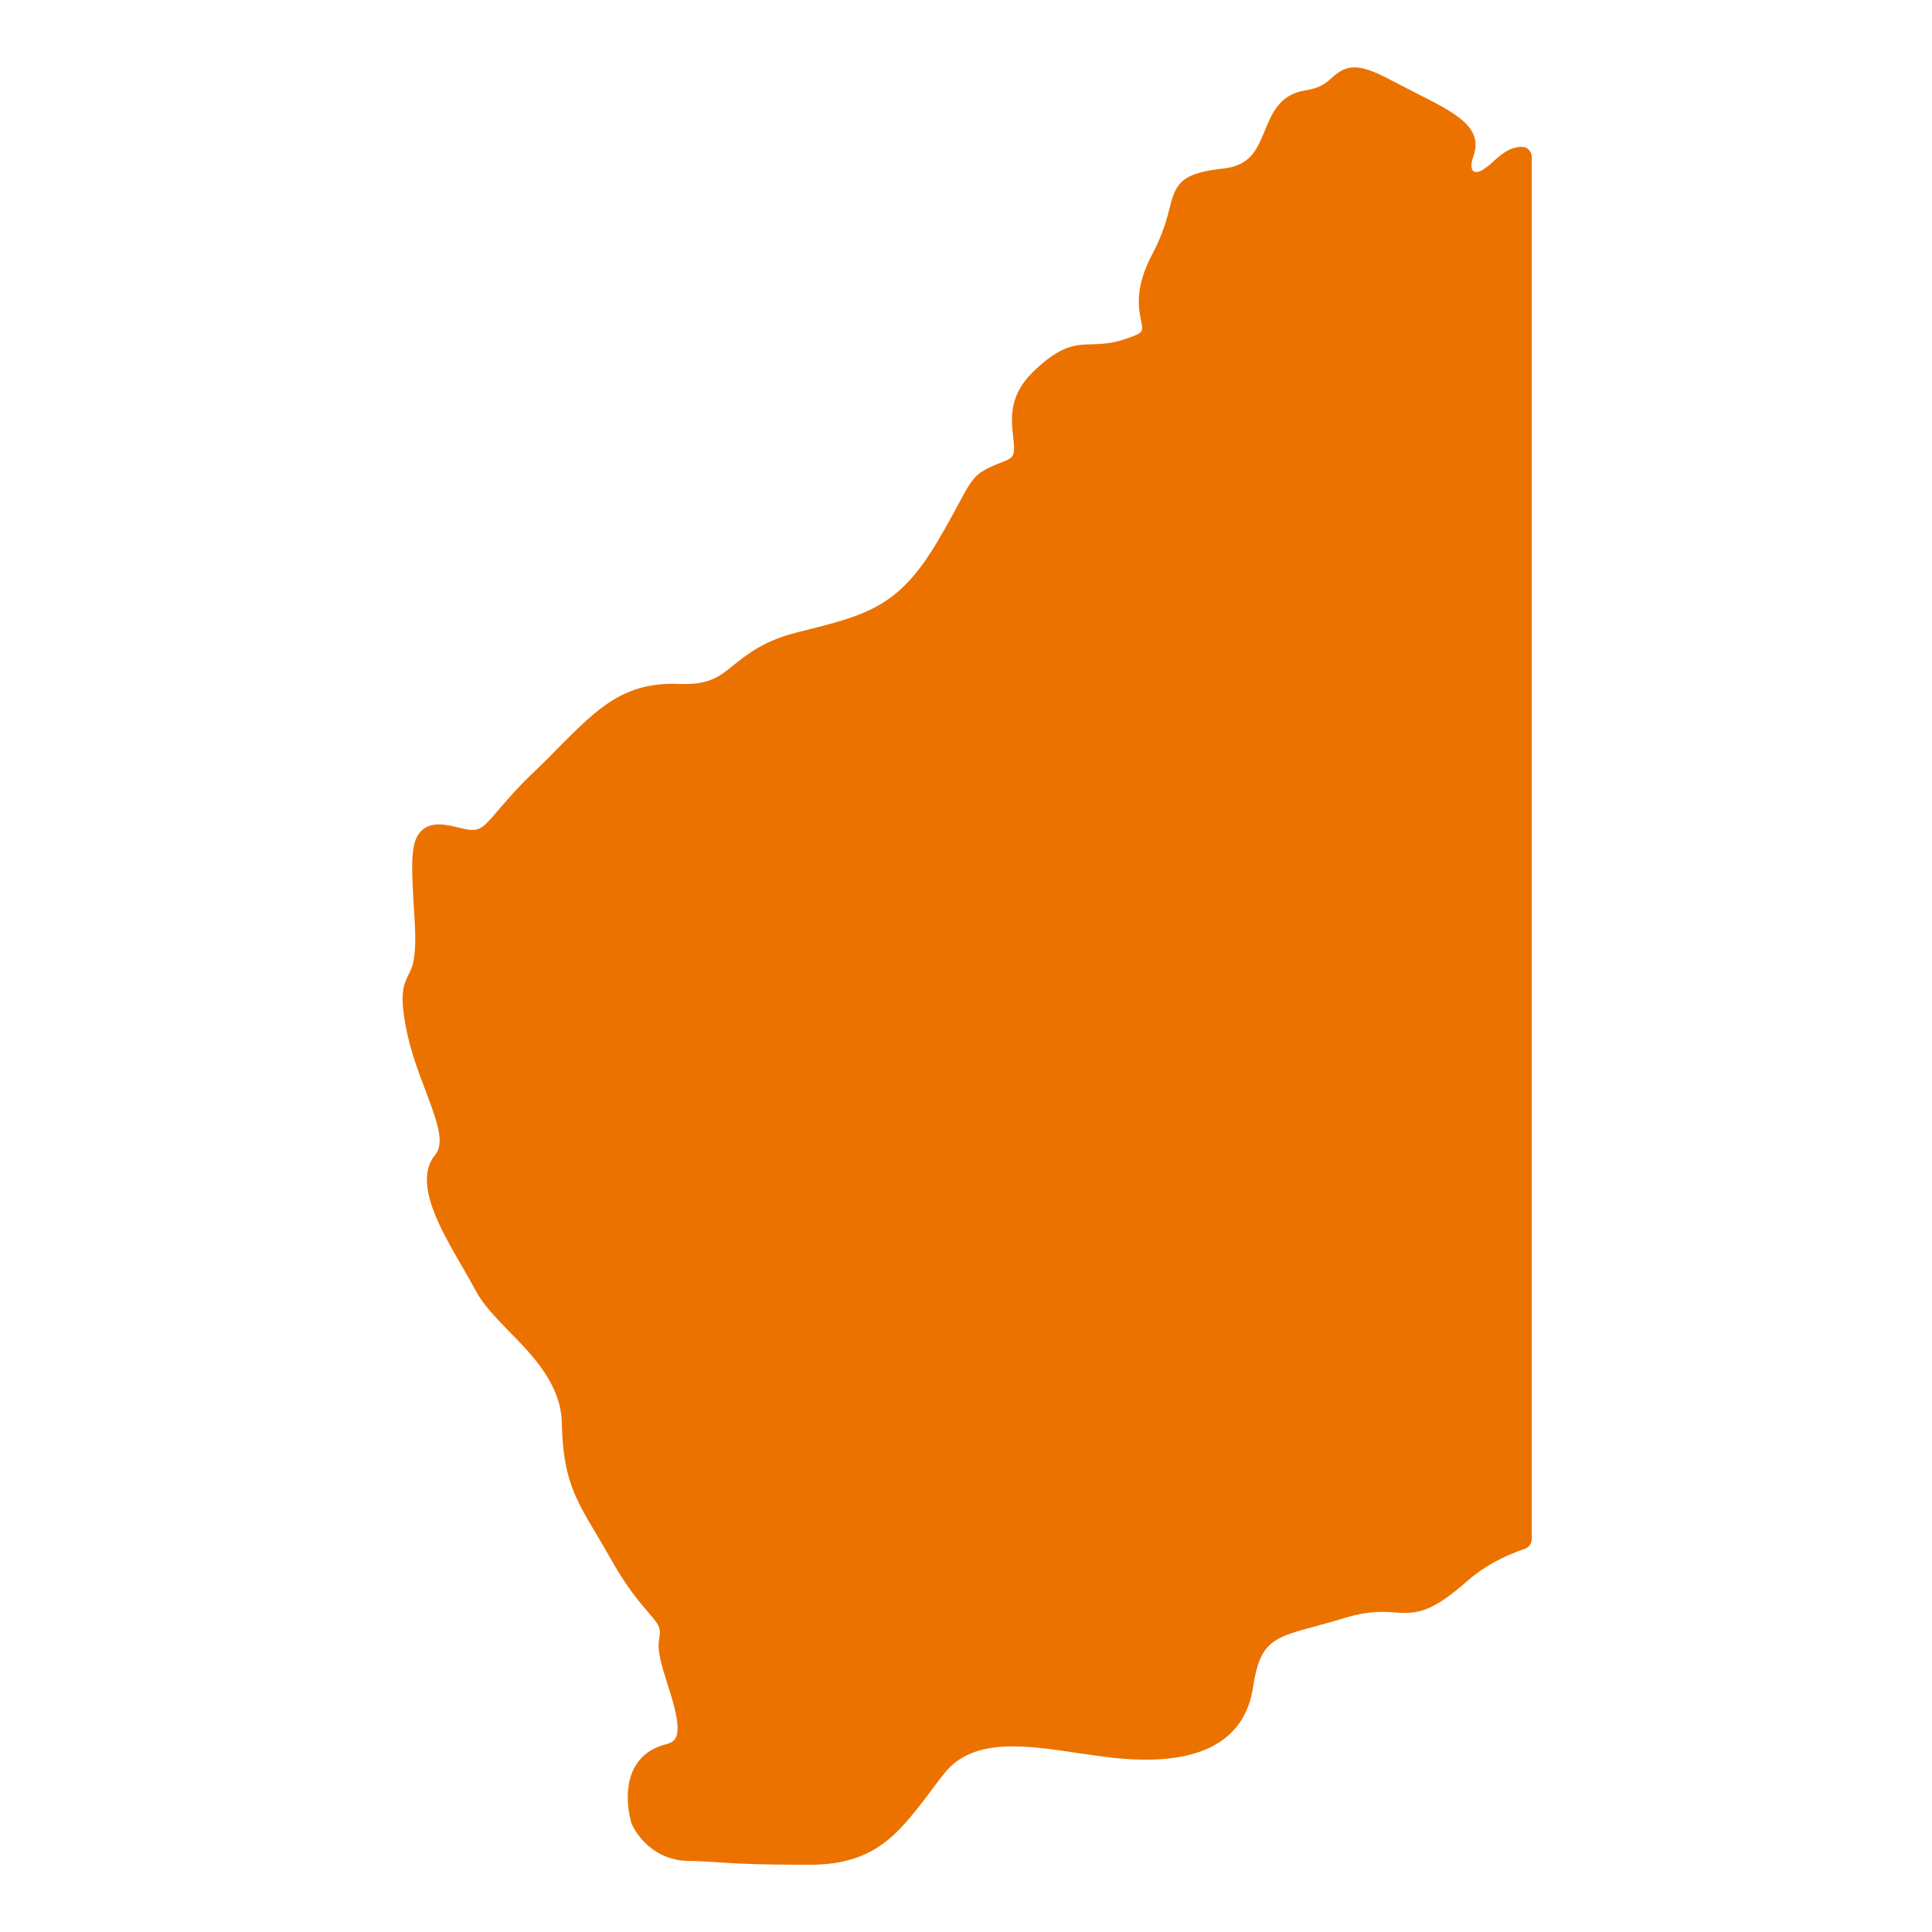
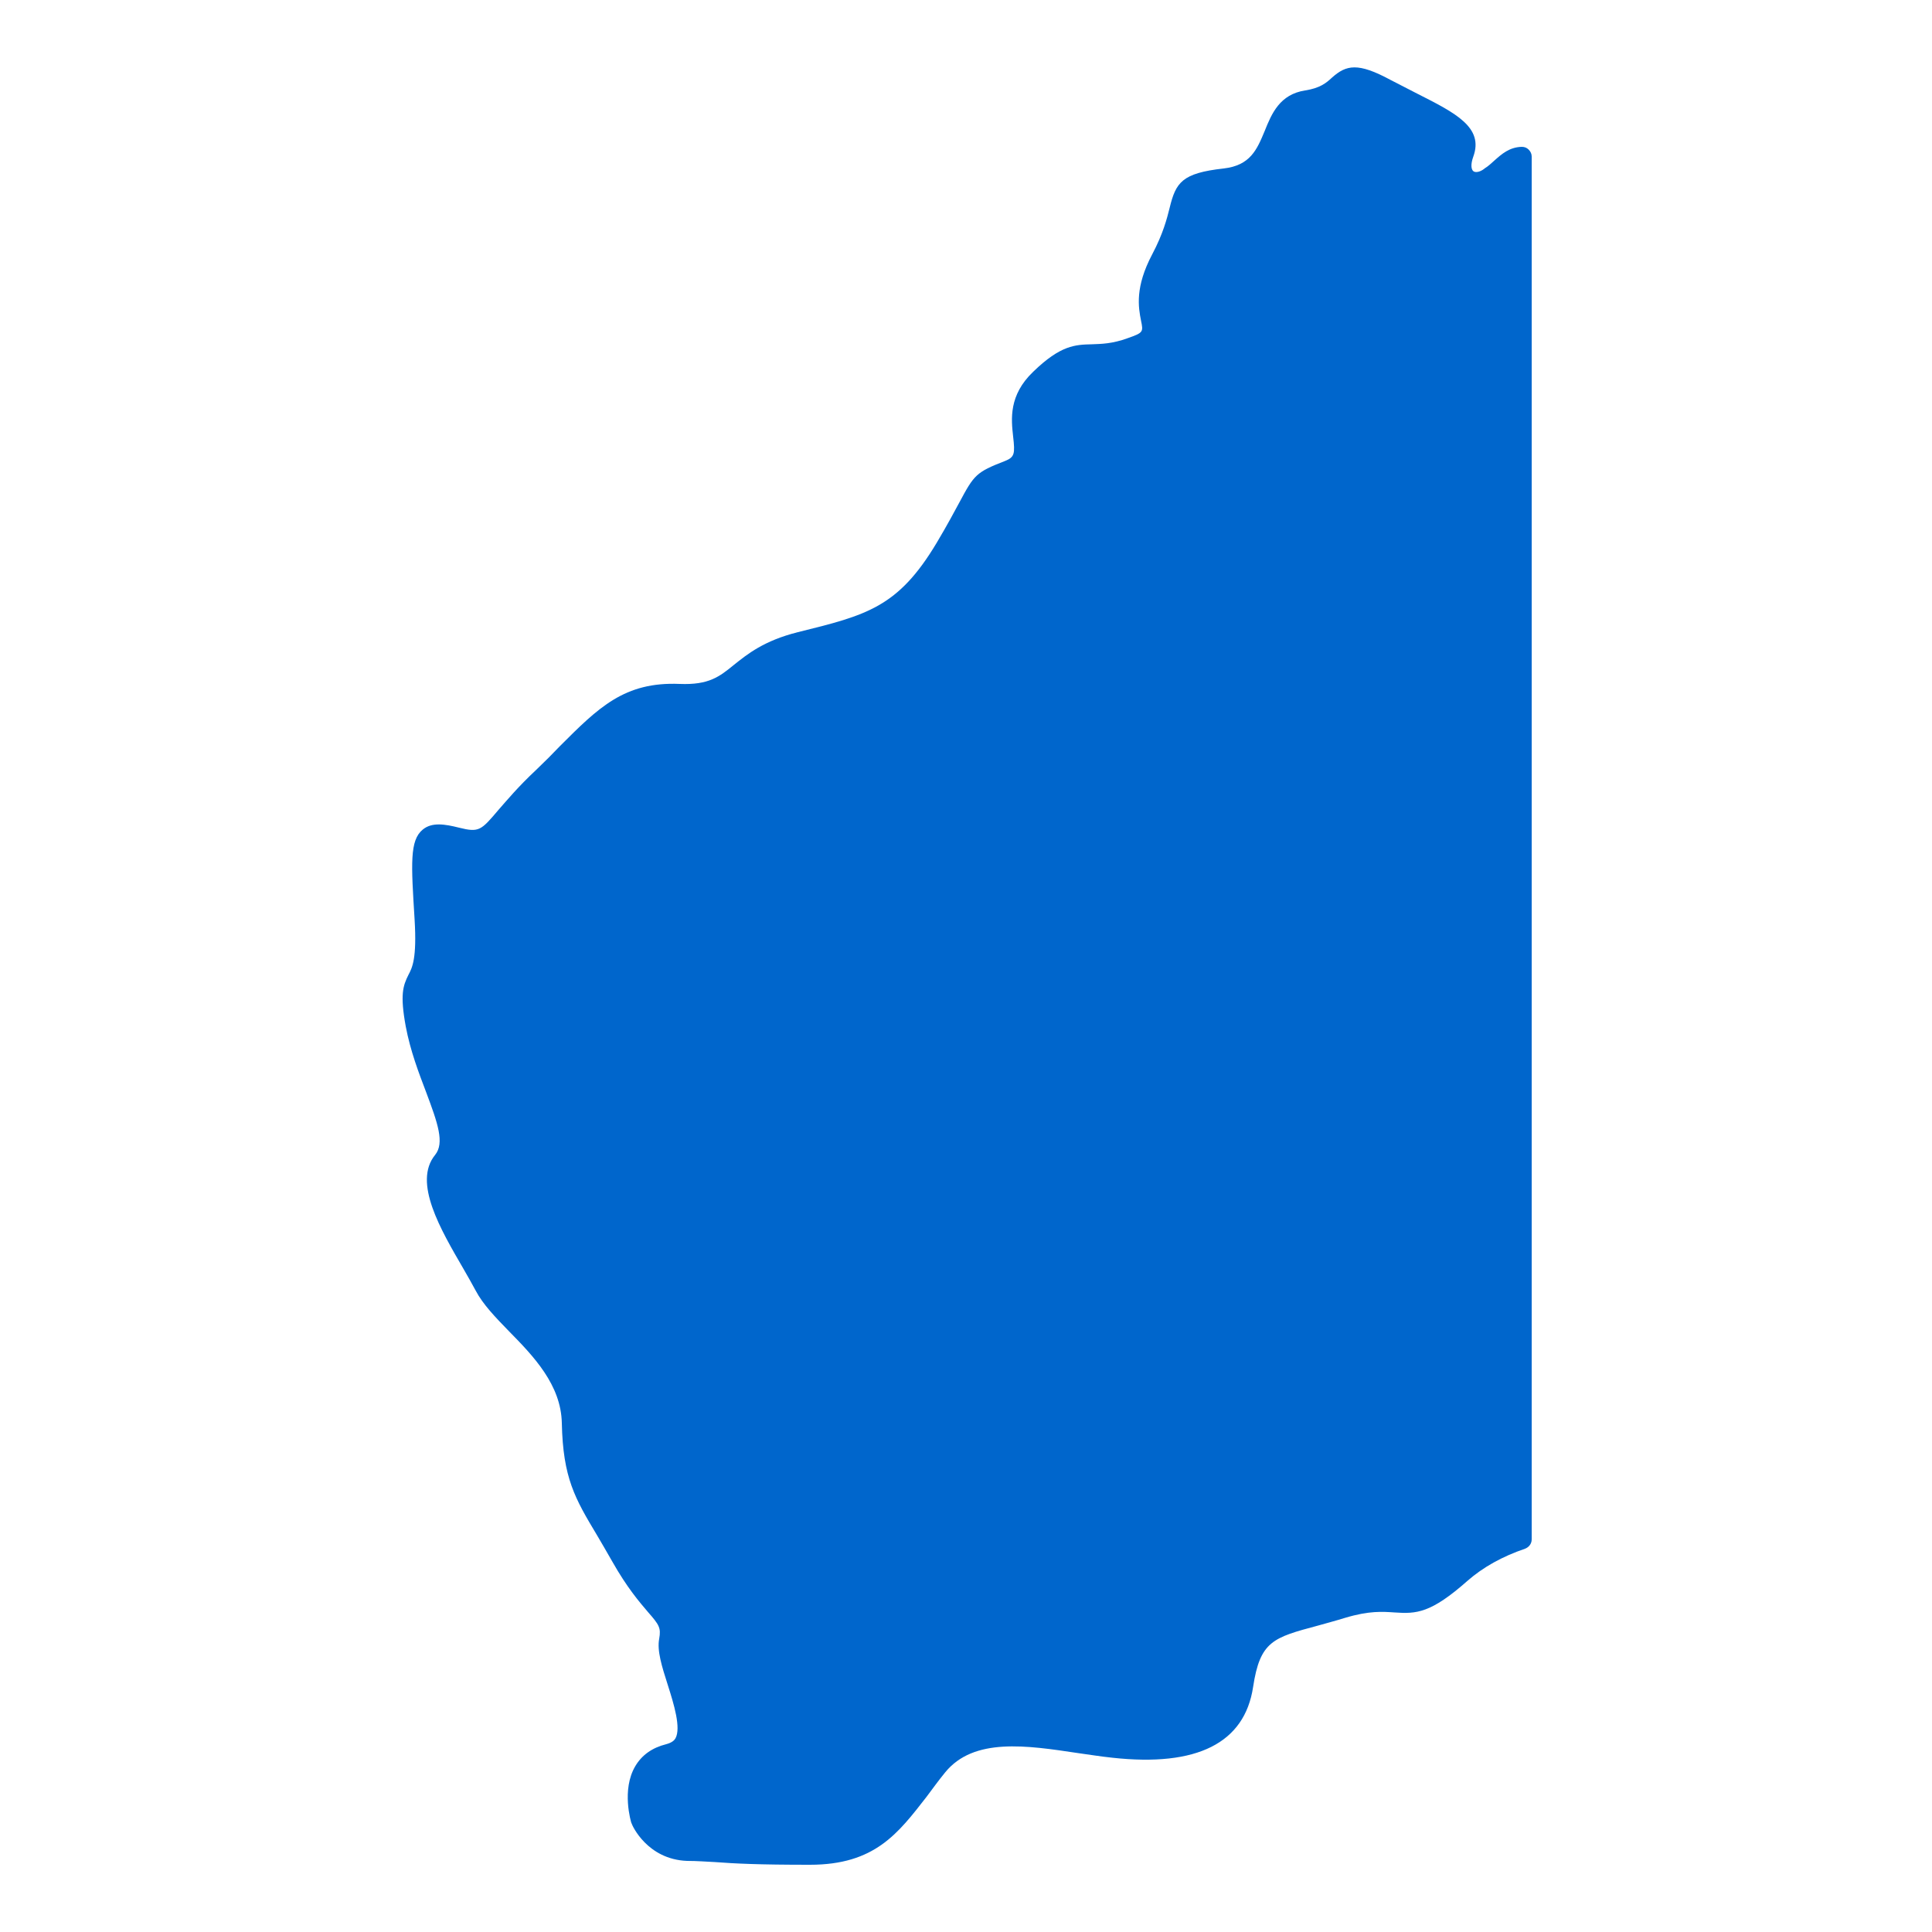
<svg xmlns="http://www.w3.org/2000/svg" version="1.1" id="Layer_1" x="0px" y="0px" viewBox="0 0 500 500" style="enable-background:new 0 0 500 500;" xml:space="preserve">
  <style type="text/css">
- 	.st0{fill:#EC7200;}
+ 	.st0{fill:#0066CC;}
</style>
  <path class="st0" d="M209.6,482.6c-13.3,0-19.3-0.3-24.6-0.7c-2.3-0.1-4.5-0.3-7.2-0.3c-10.3-0.4-14.2-9.2-14.3-9.6  c0-0.1-0.1-0.2-0.1-0.2c-0.1-0.3-2.6-8.6,1-14.7c1.7-2.9,4.4-4.8,8-5.7c1.5-0.4,2.1-1,2.4-1.5c1.5-2.7-0.4-8.9-2-13.9  c-1.5-4.7-2.8-8.8-2.2-11.9c0.5-2.8,0-3.6-2.9-6.9c-2.3-2.7-5.4-6.3-9.2-13c-1.5-2.6-2.8-4.9-4-6.9c-5.7-9.5-8.8-14.8-9.1-29  c-0.2-9.9-7.3-17.3-13.7-23.8c-3.5-3.6-6.7-6.9-8.6-10.5c-0.9-1.7-2-3.6-3.2-5.7c-5.8-10-13.1-22.3-7.3-29.4  c2.5-3.1,0.7-8.2-2.3-16.2c-1.9-5-4.1-10.7-5.3-17.1c-1.5-8.2-0.7-10.5,0.7-13.3c1-1.9,2.2-4.2,1.6-14.3  c-0.9-14.5-1.3-20.5,2.1-23.3c2.4-2,5.8-1.4,9.4-0.5c5.2,1.3,5.7,0.7,10.2-4.6c2.2-2.5,5.1-6,9.7-10.3c2.3-2.2,4.3-4.2,6.2-6.2  c10-10,16.7-16.7,31-16.1c7.6,0.3,10.3-1.9,14-4.9c3.5-2.8,7.8-6.3,16.6-8.5c17.8-4.4,25.9-6.4,35.9-23.1c2.8-4.7,4.6-8.1,5.9-10.5  c3.8-7.1,4.3-7.8,11.8-10.7c2.5-1,2.6-1.9,2.1-6.3c-0.5-4.5-1.2-10.7,5.2-16.8c7.1-6.9,10.9-7,15.2-7.1c2.4-0.1,5.2-0.1,9.3-1.6  c4-1.4,4-1.6,3.4-4.5c-0.7-3.5-1.6-8.7,2.9-17.2c2.8-5.3,3.8-9.2,4.5-12c1.6-6.6,3.2-9,14-10.2c6.9-0.8,8.6-4.9,10.6-9.7  c1.8-4.5,3.9-9.5,10.5-10.5c3.8-0.6,5.4-1.9,6.9-3.3c3.7-3.3,6.7-4,15.2,0.6c2.5,1.3,4.9,2.5,7,3.6c9.9,5,17.1,8.7,14.4,16.2  c-0.8,2.2-0.5,3.4,0,3.8c0.5,0.4,1.6,0.3,2.8-0.6c0,0,0.1-0.1,0.1-0.1c1-0.6,1.8-1.4,2.6-2.1c1.8-1.6,3.8-3.4,7-3.5  c0.7,0,1.3,0.2,1.8,0.7c0.5,0.5,0.8,1.1,0.8,1.8v357.9c0,1.1-0.7,2-1.7,2.4c-5.9,2-10.9,4.8-14.9,8.3c-9.5,8.4-13.2,8.6-18.9,8.2  c-3-0.2-6.5-0.5-12.8,1.4c-2.6,0.8-4.9,1.4-7,2c-11.6,3.1-15,4-16.8,15.9c-2.2,14.5-14.5,20.7-36.4,18.3c-2.9-0.3-6-0.8-8.9-1.2  c-13.3-2-27-4.1-34.4,5c-1.8,2.2-3.3,4.3-4.8,6.3C232.4,474.5,226.4,482.6,209.6,482.6z" />
  <path class="st0" d="M168.2,470.1c0.4,0.9,3.2,6.2,9.8,6.5c2.7,0.1,4.9,0.2,7.3,0.4c5.3,0.3,11.2,0.6,24.3,0.6  c14.3,0,18.9-6.2,25.8-15.5c1.5-2.1,3.1-4.2,5-6.5c9.2-11.3,25-8.9,39-6.8c3.1,0.5,5.9,0.9,8.7,1.2c19.4,2.1,29.2-2.4,31-14.1  c2.3-15.1,8.7-16.8,20.5-20c2-0.5,4.4-1.2,6.9-1.9c7.1-2.2,11.2-1.9,14.5-1.6c4.4,0.3,6.8,0.5,15.2-7c4.1-3.6,9.1-6.6,15-8.7V44.2  c-0.4,0.3-0.8,0.7-1.3,1.1c-0.9,0.8-1.9,1.7-3.1,2.5c-2.8,2.1-6.3,2.3-8.7,0.5c-2.6-1.9-3.2-5.5-1.8-9.5c1.1-3.1-2-5-12-10.1  c-2.1-1.1-4.5-2.3-7.1-3.7c-6.8-3.6-7.6-2.9-9.5-1.2c-1.8,1.6-4.2,3.7-9.5,4.5c-3.7,0.5-4.8,3.1-6.7,7.5  c-2.1,5.2-4.8,11.7-14.6,12.8c-8.3,0.9-8.4,1.5-9.7,6.4c-0.8,3.1-1.8,7.3-4.9,13.1c-3.7,6.9-2.9,11-2.4,14c0.8,4.3,0.8,7.5-6.7,10.1  c-4.9,1.7-8.2,1.8-10.8,1.8c-3.8,0.1-6.1,0.1-11.8,5.7c-4.6,4.4-4.1,8.6-3.7,12.7c0.5,4,1,9-5.3,11.5c-6,2.4-6,2.4-9.2,8.4  c-1.3,2.5-3.2,5.9-6,10.7c-11.1,18.5-21,20.9-38.9,25.3c-7.7,1.9-11.2,4.8-14.6,7.5c-4.1,3.3-8,6.5-17.4,6.1  c-12.1-0.5-17.5,4.9-27.2,14.7c-2,2-4,4-6.3,6.2c-4.4,4.2-7.2,7.5-9.3,10c-4.8,5.6-7,8.2-15.2,6.2c-3.6-0.9-4.7-0.8-5-0.5  c-1.4,1.2-0.9,9.5-0.3,19.1c0.7,11.5-0.9,14.5-2.2,17c-0.9,1.7-1.6,2.9-0.2,10c1.1,5.9,3.2,11.4,5,16.2c3.2,8.4,6,15.7,1.6,21.2  c-3.6,4.4,3.2,16,7.7,23.7c1.2,2.1,2.4,4.1,3.3,5.8c1.6,2.9,4.6,6,7.8,9.3c6.6,6.8,14.9,15.3,15.1,27.2c0.2,12.9,2.8,17.2,8.4,26.5  c1.2,2,2.6,4.3,4.1,7c3.5,6.3,6.5,9.7,8.6,12.2c2.9,3.4,5.1,5.9,4,11.1c-0.3,1.8,1,5.9,2.1,9.5c2.1,6.5,4.2,13.3,1.6,17.9  c-1.1,2-3,3.3-5.6,3.9c-2.2,0.5-3.8,1.6-4.8,3.3C166.5,463.4,167.9,469.2,168.2,470.1z" />
</svg>
